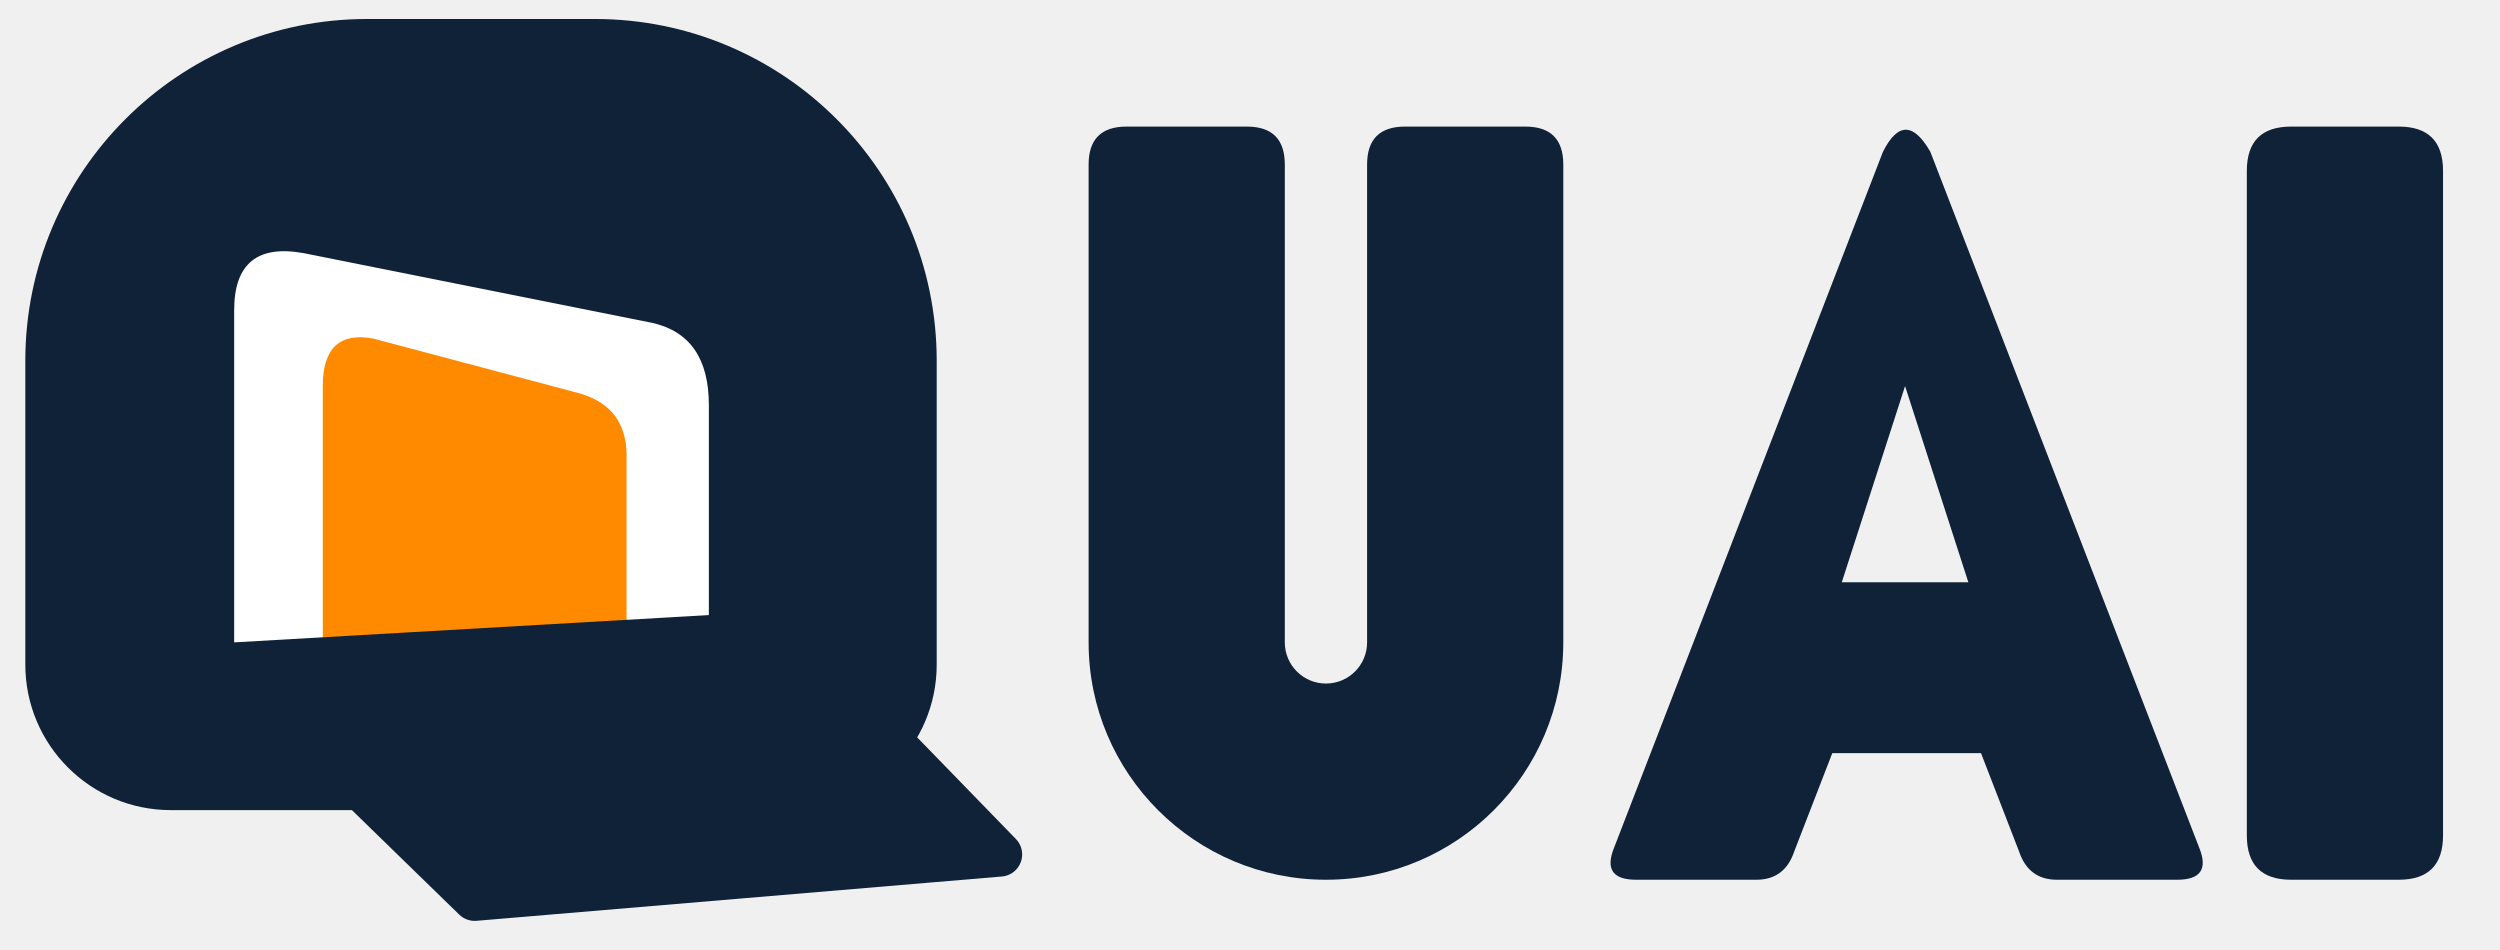
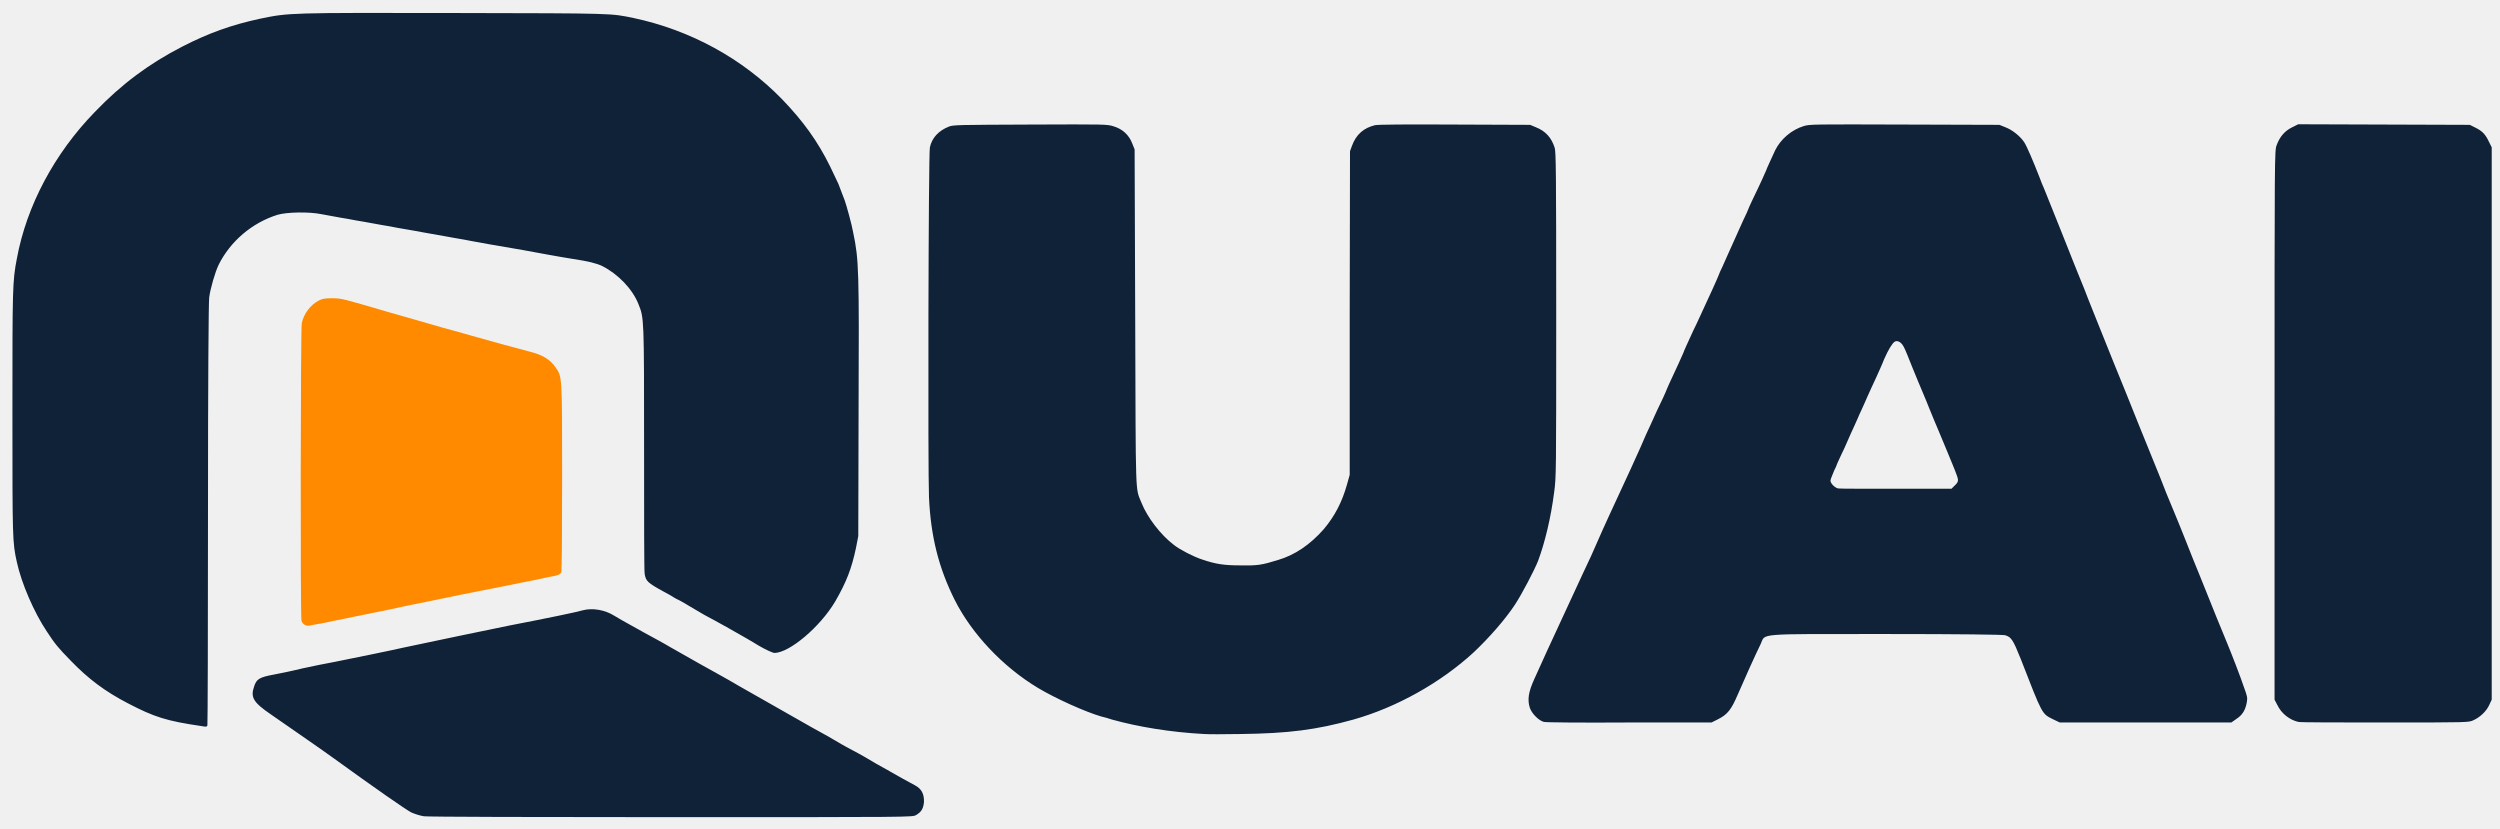
- <svg xmlns="http://www.w3.org/2000/svg" viewBox="0 0 790 300" width="790" height="300" role="img" aria-label="QUAI">
-   <g transform="translate(8 6)">
-     <path d="M0,108 A108,108 0 0 1 108,0 L180,0 A108,108 0 0 1 288,108 L288,204 A46,46 0 0 1 242,250 L46,250 A46,46 0 0 1 0,204 Z" fill="#102238" />
-     <path d="M66,92 Q66,70 88,74 L198,96 Q216,100 216,122 L216,210 L66,210 Z" fill="#FFFFFF" />
-     <path d="M94,116 Q94,98 110,101 L174,118 Q190,122 190,138 L190,206 L94,206 Z" fill="#FF8A00" />
-     <path d="M66,204 L240,194 L308,264 L142,278 Z" fill="#102238" stroke="#102238" stroke-width="14" stroke-linejoin="round" />
-   </g>
-   <g transform="translate(344 10)">
-     <path d="M0,42 Q0,30 12,30 L50,30 Q62,30 62,42 L62,193 A13,13 0 0 0 88,193 L88,42 Q88,30 100,30 L138,30 Q150,30 150,42 L150,193 A75,75 0 0 1 0,193 Z" fill="#102238" fill-rule="evenodd" transform="translate(0 0)" />
-     <path d="M85,38 Q92,24 100,38 L185,258 Q189,268 178,268 L140,268 Q131,268 128,259 L116,228 L69,228 L57,259 Q54,268 45,268 L7,268 Q-4,268 0,258 ZM92,112 L112,174 L72,174 Z" fill="#102238" fill-rule="evenodd" transform="translate(166 0)" />
-     <path d="M0,44 Q0,30 14,30 L48,30 Q62,30 62,44 L62,254 Q62,268 48,268 L14,268 Q0,268 0,254 Z" fill="#102238" fill-rule="evenodd" transform="translate(366 0)" />
-   </g>
+ <svg xmlns="http://www.w3.org/2000/svg" viewBox="0 0 845 280" width="845" height="280" role="img" aria-label="QUAI">
+   <path d="M143.3,275.9C142.0,275.7 140.4,275.2 139.0,274.6C137.1,273.6 126.6,266.3 112.8,256.3C108.8,253.4 99.8,247.2 91.6,241.5C85.6,237.4 84.6,235.7 85.9,232.0C86.7,229.5 87.7,228.9 92.6,228.0C94.7,227.6 99.1,226.7 102.3,225.9C105.5,225.2 110.4,224.2 113.2,223.7C118.2,222.7 132.5,219.8 136.8,218.8C147.5,216.5 163.6,213.2 172.3,211.4C185.8,208.8 195.3,206.8 196.9,206.3C200.2,205.4 204.4,206.1 207.6,208.1C209.0,209.0 209.8,209.4 217.5,213.7C220.6,215.4 224.7,217.6 226.5,218.7C233.2,222.5 240.2,226.5 243.2,228.1C244.8,229.0 247.7,230.6 249.5,231.7C258.5,236.8 267.9,242.2 274.3,245.8C278.3,248.0 281.9,250.0 282.3,250.3C282.8,250.6 285.3,252.1 288.0,253.5C290.7,254.9 294.3,257.0 296.1,258.1C297.9,259.1 299.5,260.0 299.5,260.0C299.6,260.0 300.2,260.4 300.9,260.8C301.6,261.2 303.4,262.2 304.8,263.0C306.3,263.8 308.2,264.9 309.2,265.4C311.5,266.6 312.4,268.4 312.3,271.1C312.1,273.3 311.4,274.5 309.6,275.5C308.5,276.2 307.9,276.2 227.0,276.2C182.2,276.2 144.5,276.1 143.3,275.9ZM407.0,248.1C395.7,247.5 384.8,245.7 375.8,243.2C374.7,242.8 373.2,242.4 372.3,242.2C366.8,240.6 356.8,236.1 350.8,232.5C339.0,225.4 328.5,214.3 322.7,202.8C317.3,192.0 314.6,181.4 314.0,168.1C313.6,159.3 313.8,51.8 314.3,49.8C315.0,46.6 317.2,44.2 320.7,42.8C322.1,42.2 324.1,42.2 348.2,42.1C373.7,42.0 374.2,42.0 376.4,42.7C379.4,43.6 381.6,45.6 382.7,48.5L383.5,50.5L383.7,107.3C383.9,169.7 383.7,164.6 385.8,169.9C387.8,174.9 392.3,180.8 396.8,184.2C398.8,185.8 403.5,188.2 406.3,189.1C411.0,190.7 413.8,191.1 419.3,191.1C425.0,191.2 426.4,191.0 431.9,189.3C437.7,187.6 442.8,184.1 447.4,178.9C451.1,174.5 453.6,169.8 455.3,163.7L456.2,160.5L456.2,105.8L456.3,51.1L457.0,49.2C458.4,45.4 461.0,43.2 464.8,42.3C466.0,42.1 474.8,42.0 491.8,42.1L517.2,42.2L519.1,43.0C522.4,44.3 524.4,46.5 525.5,50.0C525.9,51.6 526.0,57.5 526.0,106.5C526.0,159.8 526.0,161.4 525.3,166.4C524.2,175.0 522.2,183.3 519.9,189.5C518.7,192.6 514.4,200.8 512.1,204.3C508.9,209.2 503.4,215.5 498.1,220.5C486.9,230.8 472.0,239.1 457.5,243.2C444.9,246.7 435.5,247.9 419.3,248.1C413.7,248.2 408.2,248.2 407.0,248.1ZM68.0,245.4C56.4,243.7 52.2,242.4 43.2,237.7C35.5,233.7 29.9,229.5 24.0,223.4C19.7,219.0 18.6,217.7 15.8,213.4C11.5,207.0 7.2,197.0 5.7,190.0C4.2,183.3 4.2,182.2 4.2,139.8C4.2,97.5 4.2,95.1 5.7,87.4C9.0,69.5 18.4,51.9 32.0,37.9C41.1,28.4 50.4,21.5 61.7,15.7C70.7,11.1 78.3,8.4 88.0,6.3C97.8,4.3 97.3,4.3 153.8,4.4C208.7,4.5 206.3,4.5 214.2,6.1C233.4,10.2 251.0,19.8 264.4,33.6C271.5,41.0 276.3,47.6 280.6,56.3C282.0,59.2 283.2,61.8 283.4,62.2C284.0,63.9 285.1,66.6 285.5,67.7C286.1,69.4 287.9,75.8 288.4,78.7C290.3,87.8 290.4,91.2 290.2,139.0L290.1,181.2L289.3,185.3C287.8,192.3 286.1,196.7 282.3,203.3C277.2,211.9 266.9,220.6 261.8,220.7C261.2,220.7 258.8,219.6 256.4,218.2C255.8,217.8 253.9,216.7 252.2,215.7C249.5,214.1 242.0,209.9 238.0,207.8C237.2,207.3 234.9,206.0 232.9,204.8C231.0,203.6 229.2,202.7 229.2,202.7C229.1,202.7 228.4,202.3 227.7,201.9C227.1,201.5 225.4,200.5 224.2,199.9C218.9,197.0 218.3,196.4 217.9,194.0C217.7,193.4 217.7,174.4 217.7,151.8C217.7,107.2 217.7,107.5 215.8,102.8C213.8,97.7 208.9,92.6 203.5,89.9C201.6,89.0 198.9,88.3 193.5,87.5C191.5,87.2 187.6,86.5 184.8,86.0C178.9,84.9 176.3,84.4 165.0,82.5C163.3,82.2 160.8,81.7 159.5,81.5C158.2,81.2 155.7,80.8 154.0,80.5C150.7,79.9 147.3,79.3 142.8,78.5C141.4,78.2 138.8,77.8 137.2,77.5C135.5,77.2 133.0,76.8 131.7,76.5C130.3,76.3 127.7,75.8 126.0,75.5C124.3,75.2 121.7,74.7 120.3,74.5C119.0,74.2 116.4,73.8 114.7,73.5C112.9,73.2 110.2,72.7 108.7,72.4C104.3,71.5 96.9,71.7 93.8,72.6C85.2,75.3 77.9,81.5 73.9,89.5C72.7,92.0 71.1,97.5 70.7,100.6C70.5,102.4 70.3,128.4 70.3,174.0C70.3,212.9 70.2,244.9 70.1,245.2C69.9,245.7 69.6,245.7 68.0,245.4ZM521.8,244.0C520.0,243.5 517.8,241.2 517.1,239.3C516.2,236.5 516.6,233.9 518.6,229.5C519.5,227.5 521.5,223.1 523.0,219.8C525.5,214.4 527.8,209.4 534.8,194.3C537.3,189.1 538.1,187.3 541.6,179.3C542.7,176.9 544.4,173.1 545.4,171.0C547.5,166.6 555.2,149.8 556.4,146.8C556.9,145.7 558.6,142.1 560.1,138.7C561.7,135.4 563.0,132.6 563.0,132.5C563.0,132.4 563.5,131.3 564.1,129.9C566.0,125.9 569.0,119.3 569.0,119.2C569.0,119.1 569.5,117.9 570.1,116.6C570.7,115.3 571.7,113.1 572.3,111.8C572.9,110.5 573.8,108.8 574.2,107.8C577.3,101.2 581.0,93.0 581.0,92.8C581.0,92.7 581.5,91.5 582.2,90.1C582.8,88.7 583.6,87.0 583.8,86.5C584.4,85.1 586.9,79.6 589.1,74.7C590.2,72.5 591.0,70.6 591.0,70.5C591.0,70.4 591.7,68.9 592.5,67.2C594.8,62.5 597.0,57.6 597.0,57.5C597.0,57.3 598.4,54.3 600.0,50.8C601.9,47.0 605.5,43.9 609.7,42.6C611.8,42.0 612.8,42.0 643.8,42.1L675.8,42.2L677.8,43.0C680.2,43.9 682.9,46.1 684.2,48.1C685.1,49.5 687.2,54.4 689.5,60.3C689.7,61.0 690.4,62.6 691.0,64.0C695.0,74.0 697.6,80.4 699.2,84.5C700.2,87.0 701.8,91.1 702.8,93.5C703.8,95.9 705.2,99.4 705.9,101.3C706.7,103.3 708.2,107.1 709.3,109.8C710.4,112.6 712.8,118.5 714.6,123.0C716.5,127.5 720.1,136.6 722.8,143.3C725.5,150.0 728.8,158.1 730.1,161.3C731.3,164.5 733.3,169.4 734.5,172.2C735.6,174.9 737.7,179.9 739.0,183.3C740.3,186.7 742.4,191.8 743.5,194.5C744.6,197.2 746.2,201.2 747.0,203.2C748.3,206.4 749.4,209.3 752.7,217.2C754.2,220.8 757.3,228.8 758.5,232.4C759.6,235.4 759.7,235.8 759.4,237.5C758.9,240.1 757.9,241.7 755.9,243.0L754.2,244.2L725.2,244.2L696.2,244.2L693.9,243.1C690.1,241.2 690.4,241.7 683.0,222.7C680.4,216.2 679.8,215.3 677.7,214.7C676.9,214.5 662.6,214.3 637.5,214.3C592.6,214.3 596.9,214.0 595.1,217.7C593.6,220.7 589.4,230.0 587.3,234.9C585.2,239.8 583.9,241.5 580.7,243.1L578.5,244.2L550.7,244.2C534.7,244.3 522.4,244.2 521.8,244.0ZM776.8,244.0C773.8,243.3 771.1,241.1 769.8,238.4L768.8,236.5L768.8,143.7C768.8,52.6 768.8,50.8 769.5,49.1C770.5,46.3 772.2,44.3 774.6,43.1L776.8,42.0L805.8,42.1L834.8,42.2L836.8,43.2C839.0,44.3 840.1,45.4 841.3,48.0L842.2,49.8L842.2,143.2L842.2,236.5L841.4,238.2C840.5,240.3 838.3,242.4 836.1,243.4C834.5,244.2 834.4,244.2 806.2,244.2C790.6,244.2 777.4,244.2 776.8,244.0ZM660.5,164.3C662.0,162.9 662.1,162.5 661.3,160.4C660.8,158.9 659.0,154.7 657.7,151.5C657.5,151.1 656.4,148.4 655.2,145.5C654.0,142.6 652.8,139.9 652.7,139.5C652.5,139.1 651.9,137.5 651.2,135.8C650.5,134.2 649.8,132.5 649.7,132.2C648.7,129.9 648.2,128.6 646.3,124.0C645.2,121.2 644.0,118.2 643.5,117.3C642.7,115.7 641.4,114.9 640.4,115.5C639.5,116.1 638.2,118.3 636.8,121.5C636.2,123.1 634.9,125.9 634.1,127.7C632.5,131.1 632.4,131.4 631.3,133.8C630.9,134.8 630.0,136.7 629.3,138.3C628.6,139.8 628.0,141.1 628.0,141.2C628.0,141.2 627.4,142.5 626.7,144.1C626.0,145.6 625.0,147.8 624.5,149.0C624.0,150.2 623.0,152.4 622.3,153.8C621.6,155.3 620.8,157.0 620.6,157.7C620.3,158.3 619.7,159.5 619.4,160.4C619.0,161.3 618.7,162.2 618.7,162.5C618.7,163.4 620.3,165.0 621.4,165.1C622.0,165.2 630.9,165.2 641.1,165.2L659.6,165.2L660.5,164.3Z" fill="#102238" fill-rule="evenodd" />
+   <path d="M103.0,211.2C102.5,210.9 102.0,210.3 101.9,209.8C101.5,208.4 101.6,110.8 102.0,109.2C102.7,106.0 104.9,103.1 107.7,101.6C108.9,101.0 109.7,100.8 112.2,100.8C115.4,100.8 116.0,101.0 131.0,105.4C135.3,106.6 139.7,107.9 140.8,108.2C141.9,108.5 144.3,109.2 146.0,109.7C147.7,110.2 151.1,111.2 153.5,111.8C155.9,112.5 158.6,113.2 159.5,113.5C161.8,114.2 178.3,118.7 179.2,118.9C183.3,119.9 186.1,121.6 187.8,124.2C190.0,127.4 190.0,126.4 190.0,161.5C190.0,178.9 189.9,193.3 189.7,193.5C189.4,194.1 188.3,194.6 186.7,194.8C185.8,195.0 183.5,195.4 181.5,195.9C179.5,196.3 174.8,197.2 171.0,198.0C163.8,199.4 149.2,202.3 137.3,204.8C133.4,205.7 128.2,206.7 125.8,207.2C123.5,207.7 119.5,208.5 117.0,209.0C114.5,209.5 110.8,210.3 108.7,210.7C106.6,211.1 104.6,211.4 104.3,211.5C104.1,211.6 103.4,211.4 103.0,211.2Z" fill="#FF8A00" fill-rule="evenodd" />
</svg>
